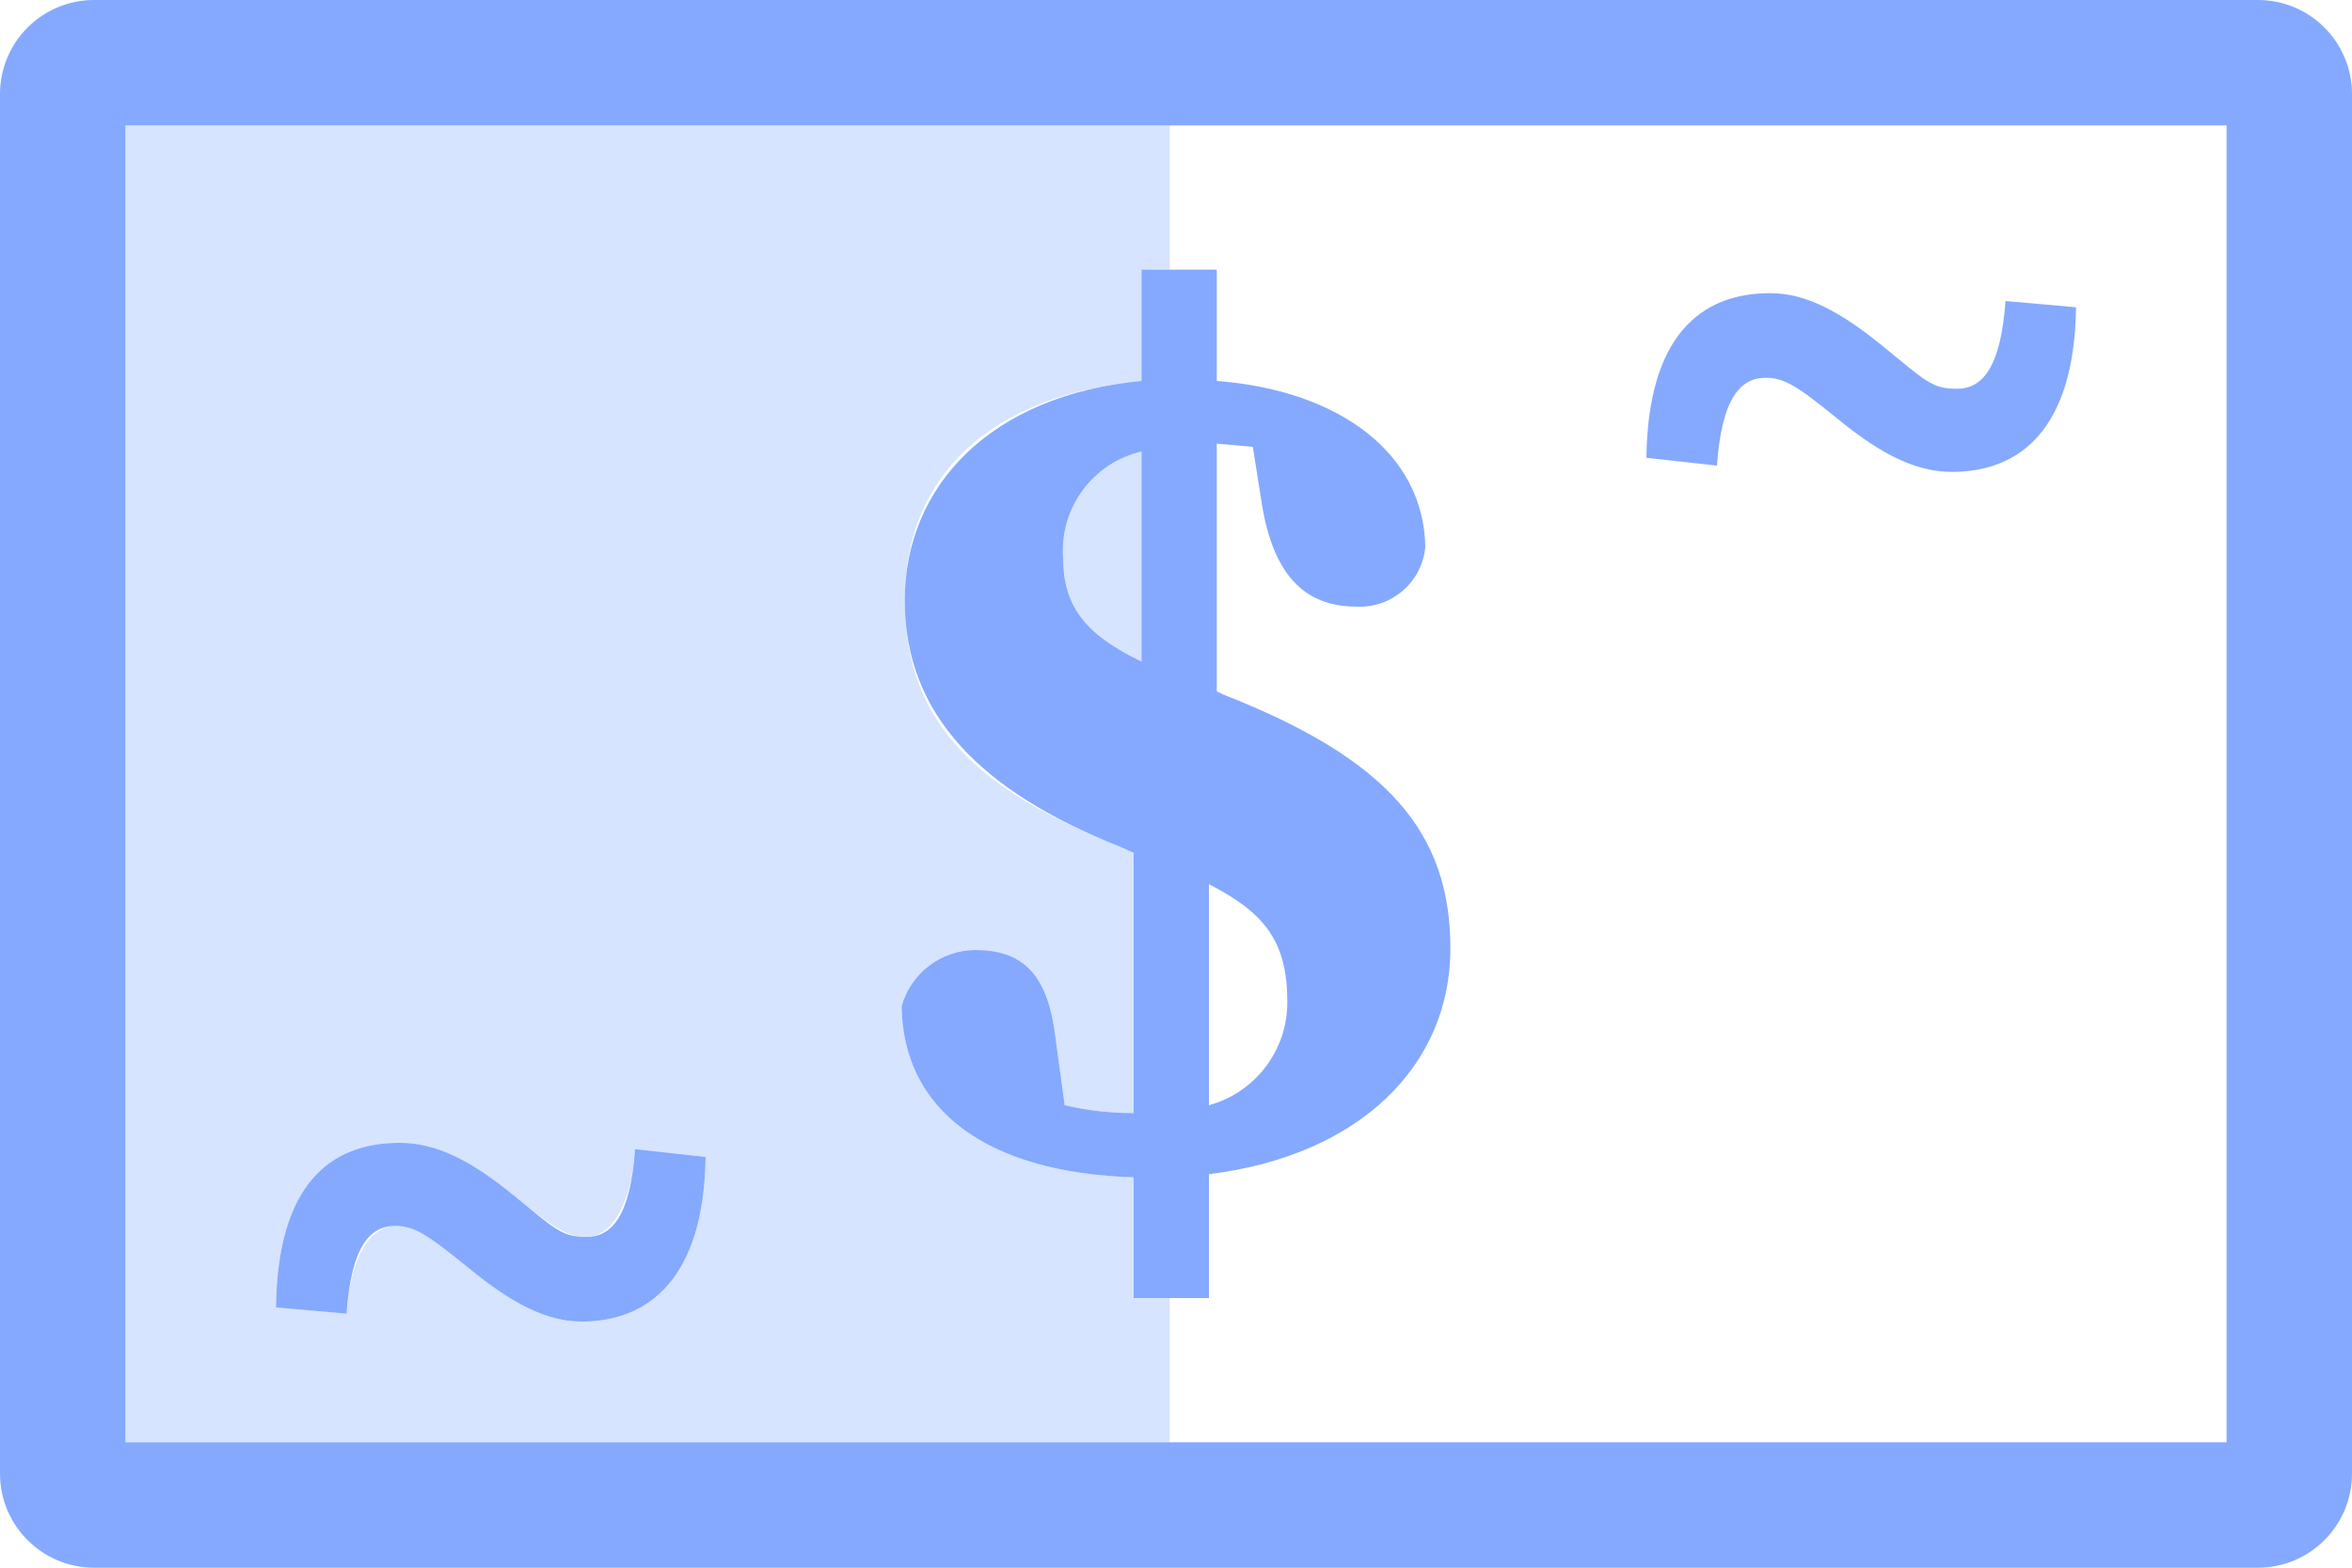
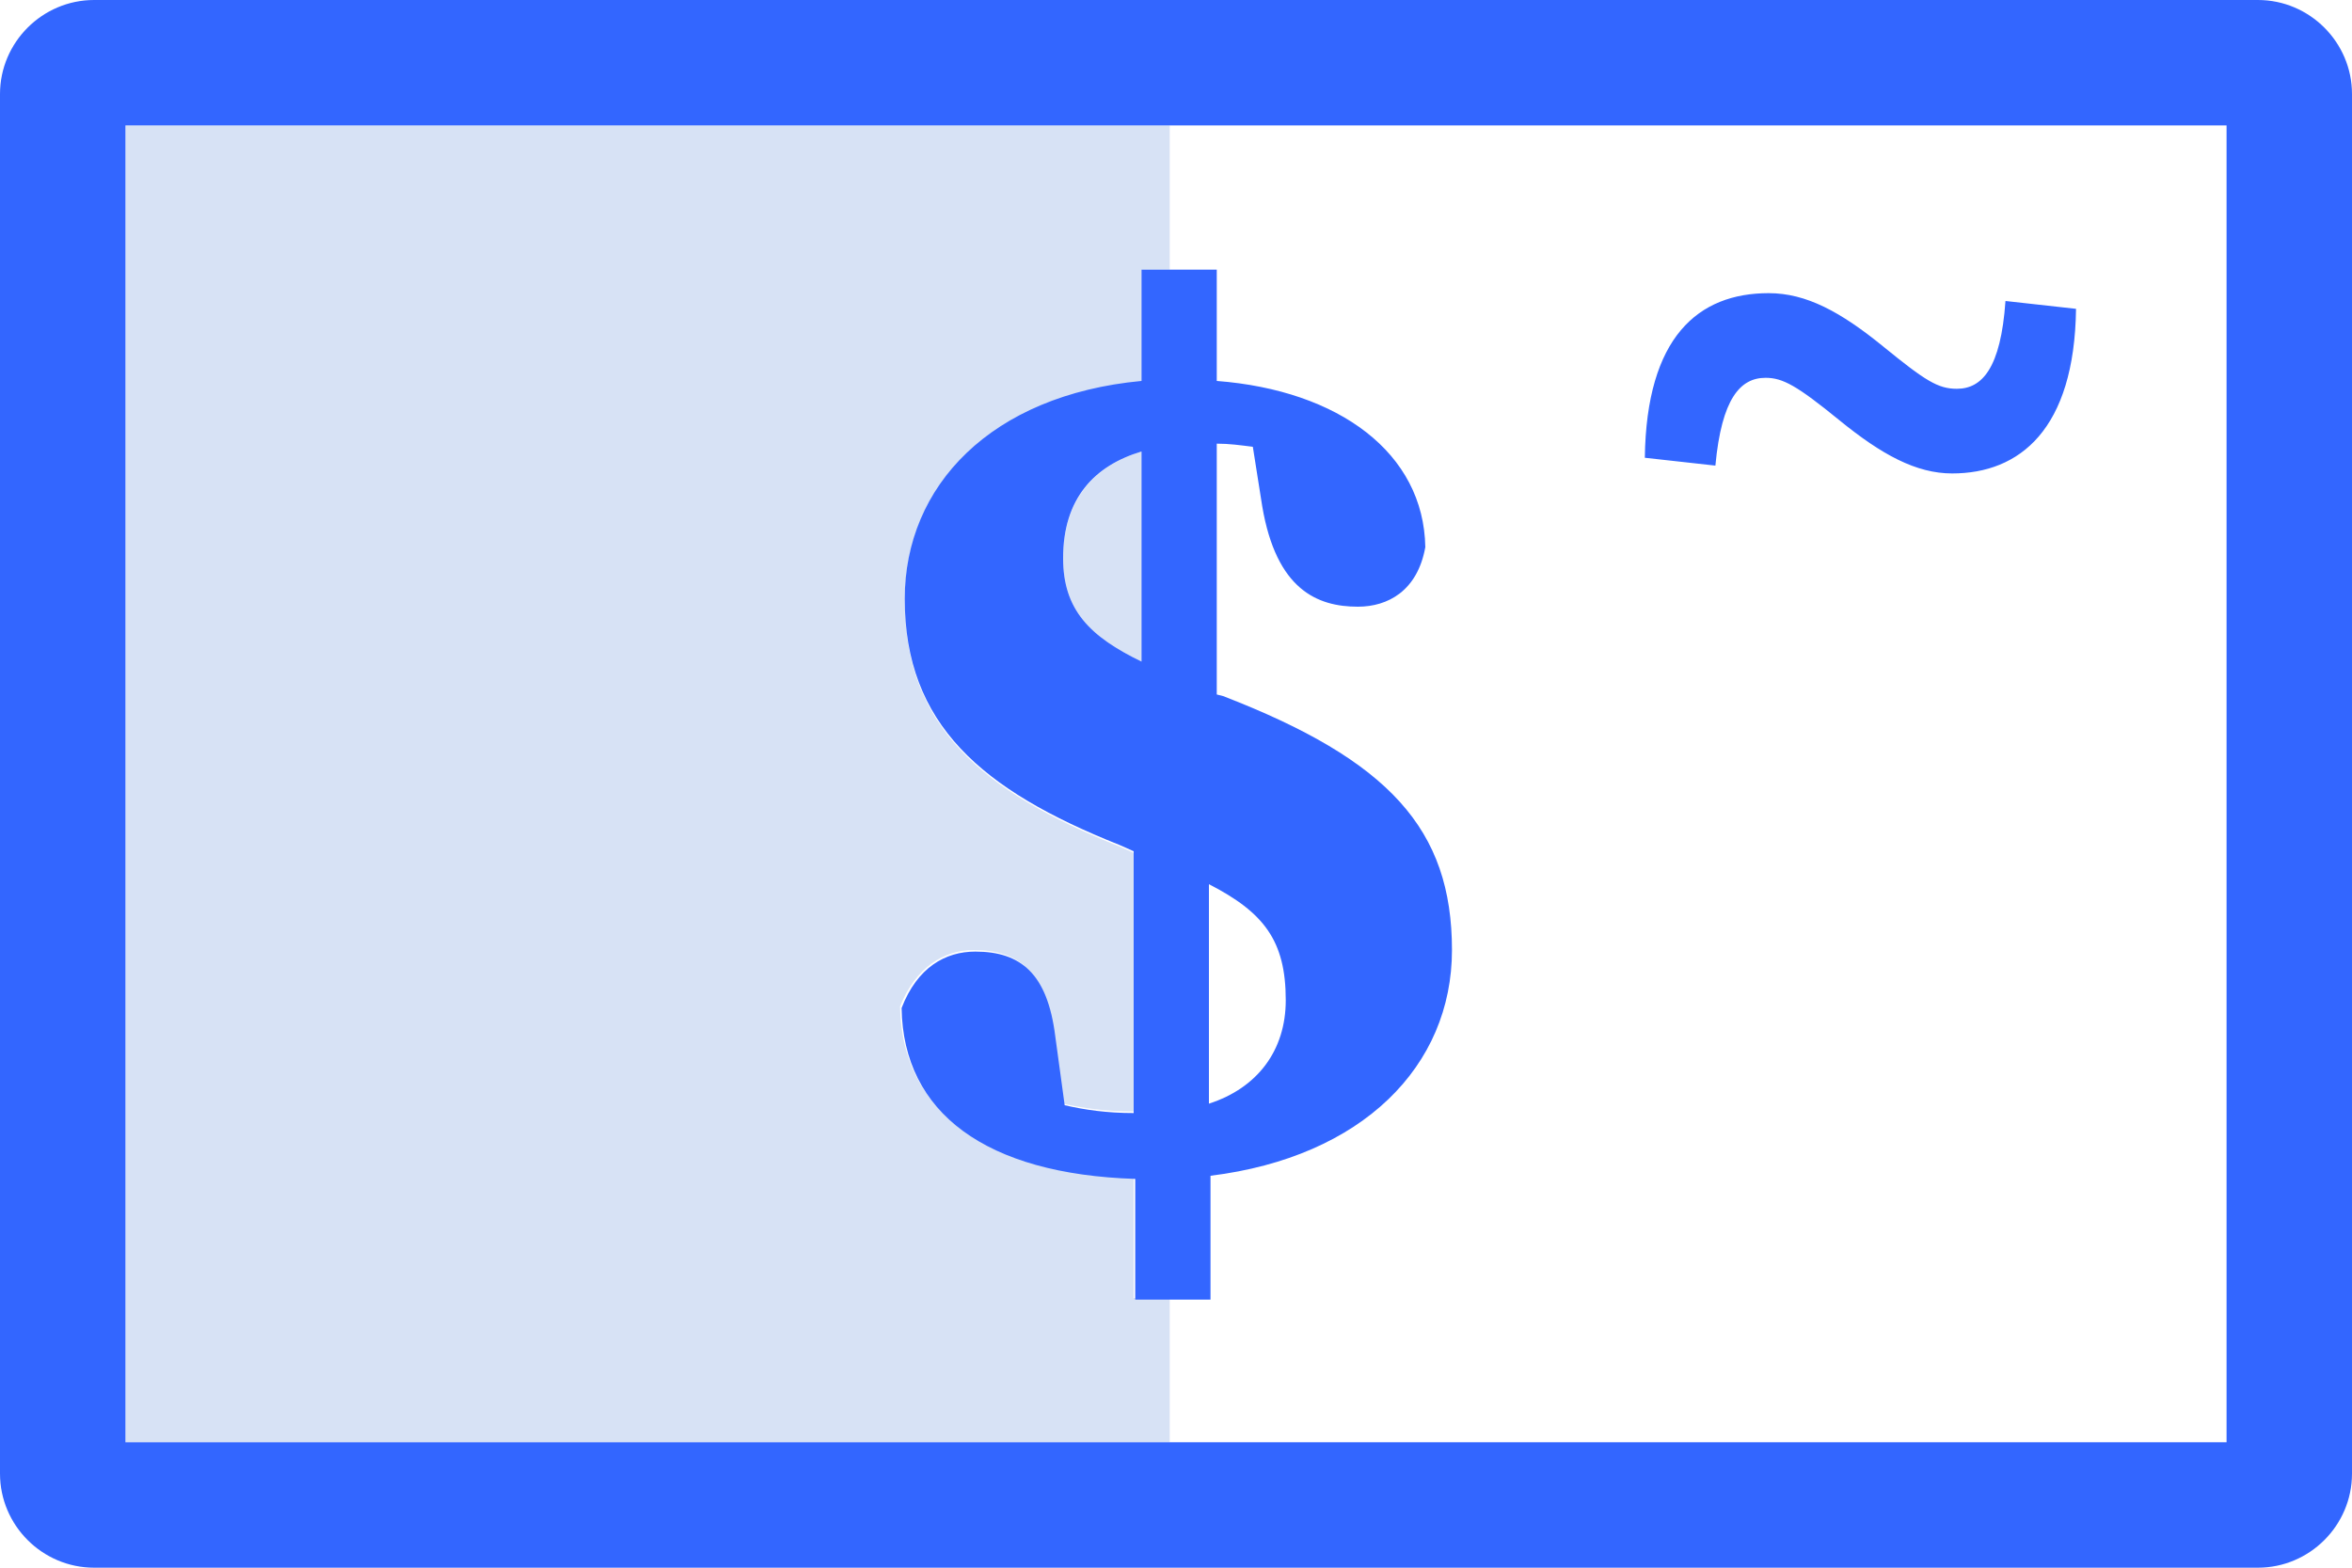
- <svg xmlns="http://www.w3.org/2000/svg" width="150" height="100">
-   <path d="M72.8 17.2h1.8V8H8v84h66.6v-9.2h-2.3v-7.7c-9.4-.3-14.7-4.3-14.8-10.9a4.9 4.9 0 014.7-3.6c2.9 0 4.6 1.4 5.1 5.5l.6 4.4a19 19 0 004.4.5V54.4l-.9-.4c-8.8-3.5-13.7-7.7-13.7-15.7s5.5-13.1 15.1-14zM37.1 84.3c-2.3 0-4.5-1.2-7.2-3.4s-3.5-2.7-4.7-2.7-2.8 1.3-3.1 5.6l-4.5-.4c.1-7.8 3.4-10.5 7.9-10.5 2.3 0 4.5 1.1 7.2 3.3s3.5 2.7 4.7 2.7 2.8-1.3 3.1-5.6l4.5.5c-.1 7.7-3.6 10.5-7.9 10.5zm35.7-42.1V28.8a6.5 6.5 0 00-5 6.8c0 3.3 1.7 5 5 6.6z" fill="#d6e4ff" />
-   <path d="M25.2 78.2c1.2 0 2 .5 4.7 2.7s4.9 3.4 7.2 3.4c4.3 0 7.8-2.8 7.9-10.5l-4.5-.5c-.3 4.3-1.5 5.6-3.1 5.6s-2-.5-4.7-2.7-4.9-3.3-7.2-3.3c-4.5 0-7.8 2.7-7.9 10.5l4.5.4c.3-4.3 1.5-5.6 3.1-5.6zm87.4-54.1c1.2 0 2 .5 4.7 2.7s4.9 3.3 7.2 3.3c4.3 0 7.8-2.7 7.9-10.5l-4.5-.4c-.3 4.3-1.5 5.6-3.1 5.6s-2-.5-4.7-2.7-4.9-3.4-7.2-3.4c-4.5 0-7.8 2.8-7.9 10.5l4.5.5c.3-4.3 1.5-5.6 3.1-5.6zM144 0H6a6 6 0 00-6 6v88a6 6 0 006 6h138a6 6 0 006-6V6a6 6 0 00-6-6zm-2 92H8V8h134zM67.9 70.5l-.6-4.4c-.5-4.1-2.2-5.5-5.1-5.5a4.9 4.9 0 00-4.7 3.6c.1 6.6 5.4 10.6 14.8 10.9v7.7h4.8v-7.9c9.7-1.2 15.4-7 15.4-14.4s-4-12.1-14.5-16.2l-.4-.2V28.3l2.3.2.6 3.8c.9 5.3 3.5 6.4 6.1 6.4a4.2 4.2 0 004.3-3.8c-.1-6-5.5-10-13.3-10.6v-7.1h-4.8v7.1c-9.6.9-15.1 6.7-15.1 14S62.6 50.5 71.4 54l.9.4V71a19 19 0 01-4.4-.5zm9.2-14.1c3.5 1.8 5 3.6 5 7.5a6.8 6.8 0 01-5 6.6zm-9.3-20.8a6.5 6.5 0 015-6.8v13.4c-3.3-1.6-5-3.3-5-6.6z" fill="#84a9ff" />
+ <svg xmlns="http://www.w3.org/2000/svg" viewBox="0 0 150 100">
+   <path d="M72.8 17.2h1.8V8H8v84h66.6v-9.2h-2.3v-7.7c-9.4-.3-14.8-4.2-14.9-10.9 1-2.5 2.8-3.6 4.7-3.6 2.9 0 4.6 1.4 5.1 5.4l.6 4.4c1.3.3 2.8.5 4.5.5V54.4l-.9-.4c-8.8-3.5-13.7-7.7-13.7-15.7 0-7.3 5.5-13 15.1-13.9v-7.2zm0 25V28.8c-3 .9-5 3.1-5 6.8 0 3.3 1.7 5 5 6.6z" fill="#d7e2f5" />
+   <path d="M112.6 24.1c1.1 0 2 .5 4.7 2.7s4.9 3.4 7.2 3.4c4.3 0 7.8-2.8 7.9-10.5l-4.5-.5c-.3 4.3-1.5 5.6-3.1 5.6-1.2 0-2-.5-4.7-2.7s-4.9-3.4-7.3-3.4c-4.5 0-7.8 2.8-7.9 10.5l4.5.5c.4-4.3 1.6-5.6 3.2-5.6zM144 0H6C2.7 0 0 2.7 0 6v88c0 3.3 2.7 6 6 6h138c3.3 0 6-2.7 6-6V6c0-3.3-2.7-6-6-6zm-2 92H8V8h134v84zM67.9 70.5l-.6-4.4c-.5-4-2.2-5.4-5.1-5.4-1.9 0-3.7 1-4.7 3.6.1 6.7 5.4 10.6 14.9 10.9v7.7h4.8V75c9.7-1.2 15.4-7 15.4-14.4 0-7.7-4-12.1-14.6-16.2l-.4-.1v-16c.8 0 1.5.1 2.3.2l.6 3.8c.9 5.3 3.5 6.4 6.1 6.4 1.9 0 3.8-1 4.3-3.8-.1-6-5.5-10-13.3-10.6v-7.1h-4.8v7.1c-9.6.9-15.1 6.7-15.1 13.9 0 8 4.9 12.2 13.7 15.7l.9.4V71c-1.7 0-3.1-.2-4.4-.5zm9.2-14.1c3.5 1.8 4.9 3.6 4.9 7.4 0 3.2-1.8 5.6-4.9 6.6v-14zm-9.3-20.8c0-3.8 2-5.9 5-6.8v13.4c-3.3-1.6-5-3.3-5-6.6z" fill="#36f" />
</svg>
